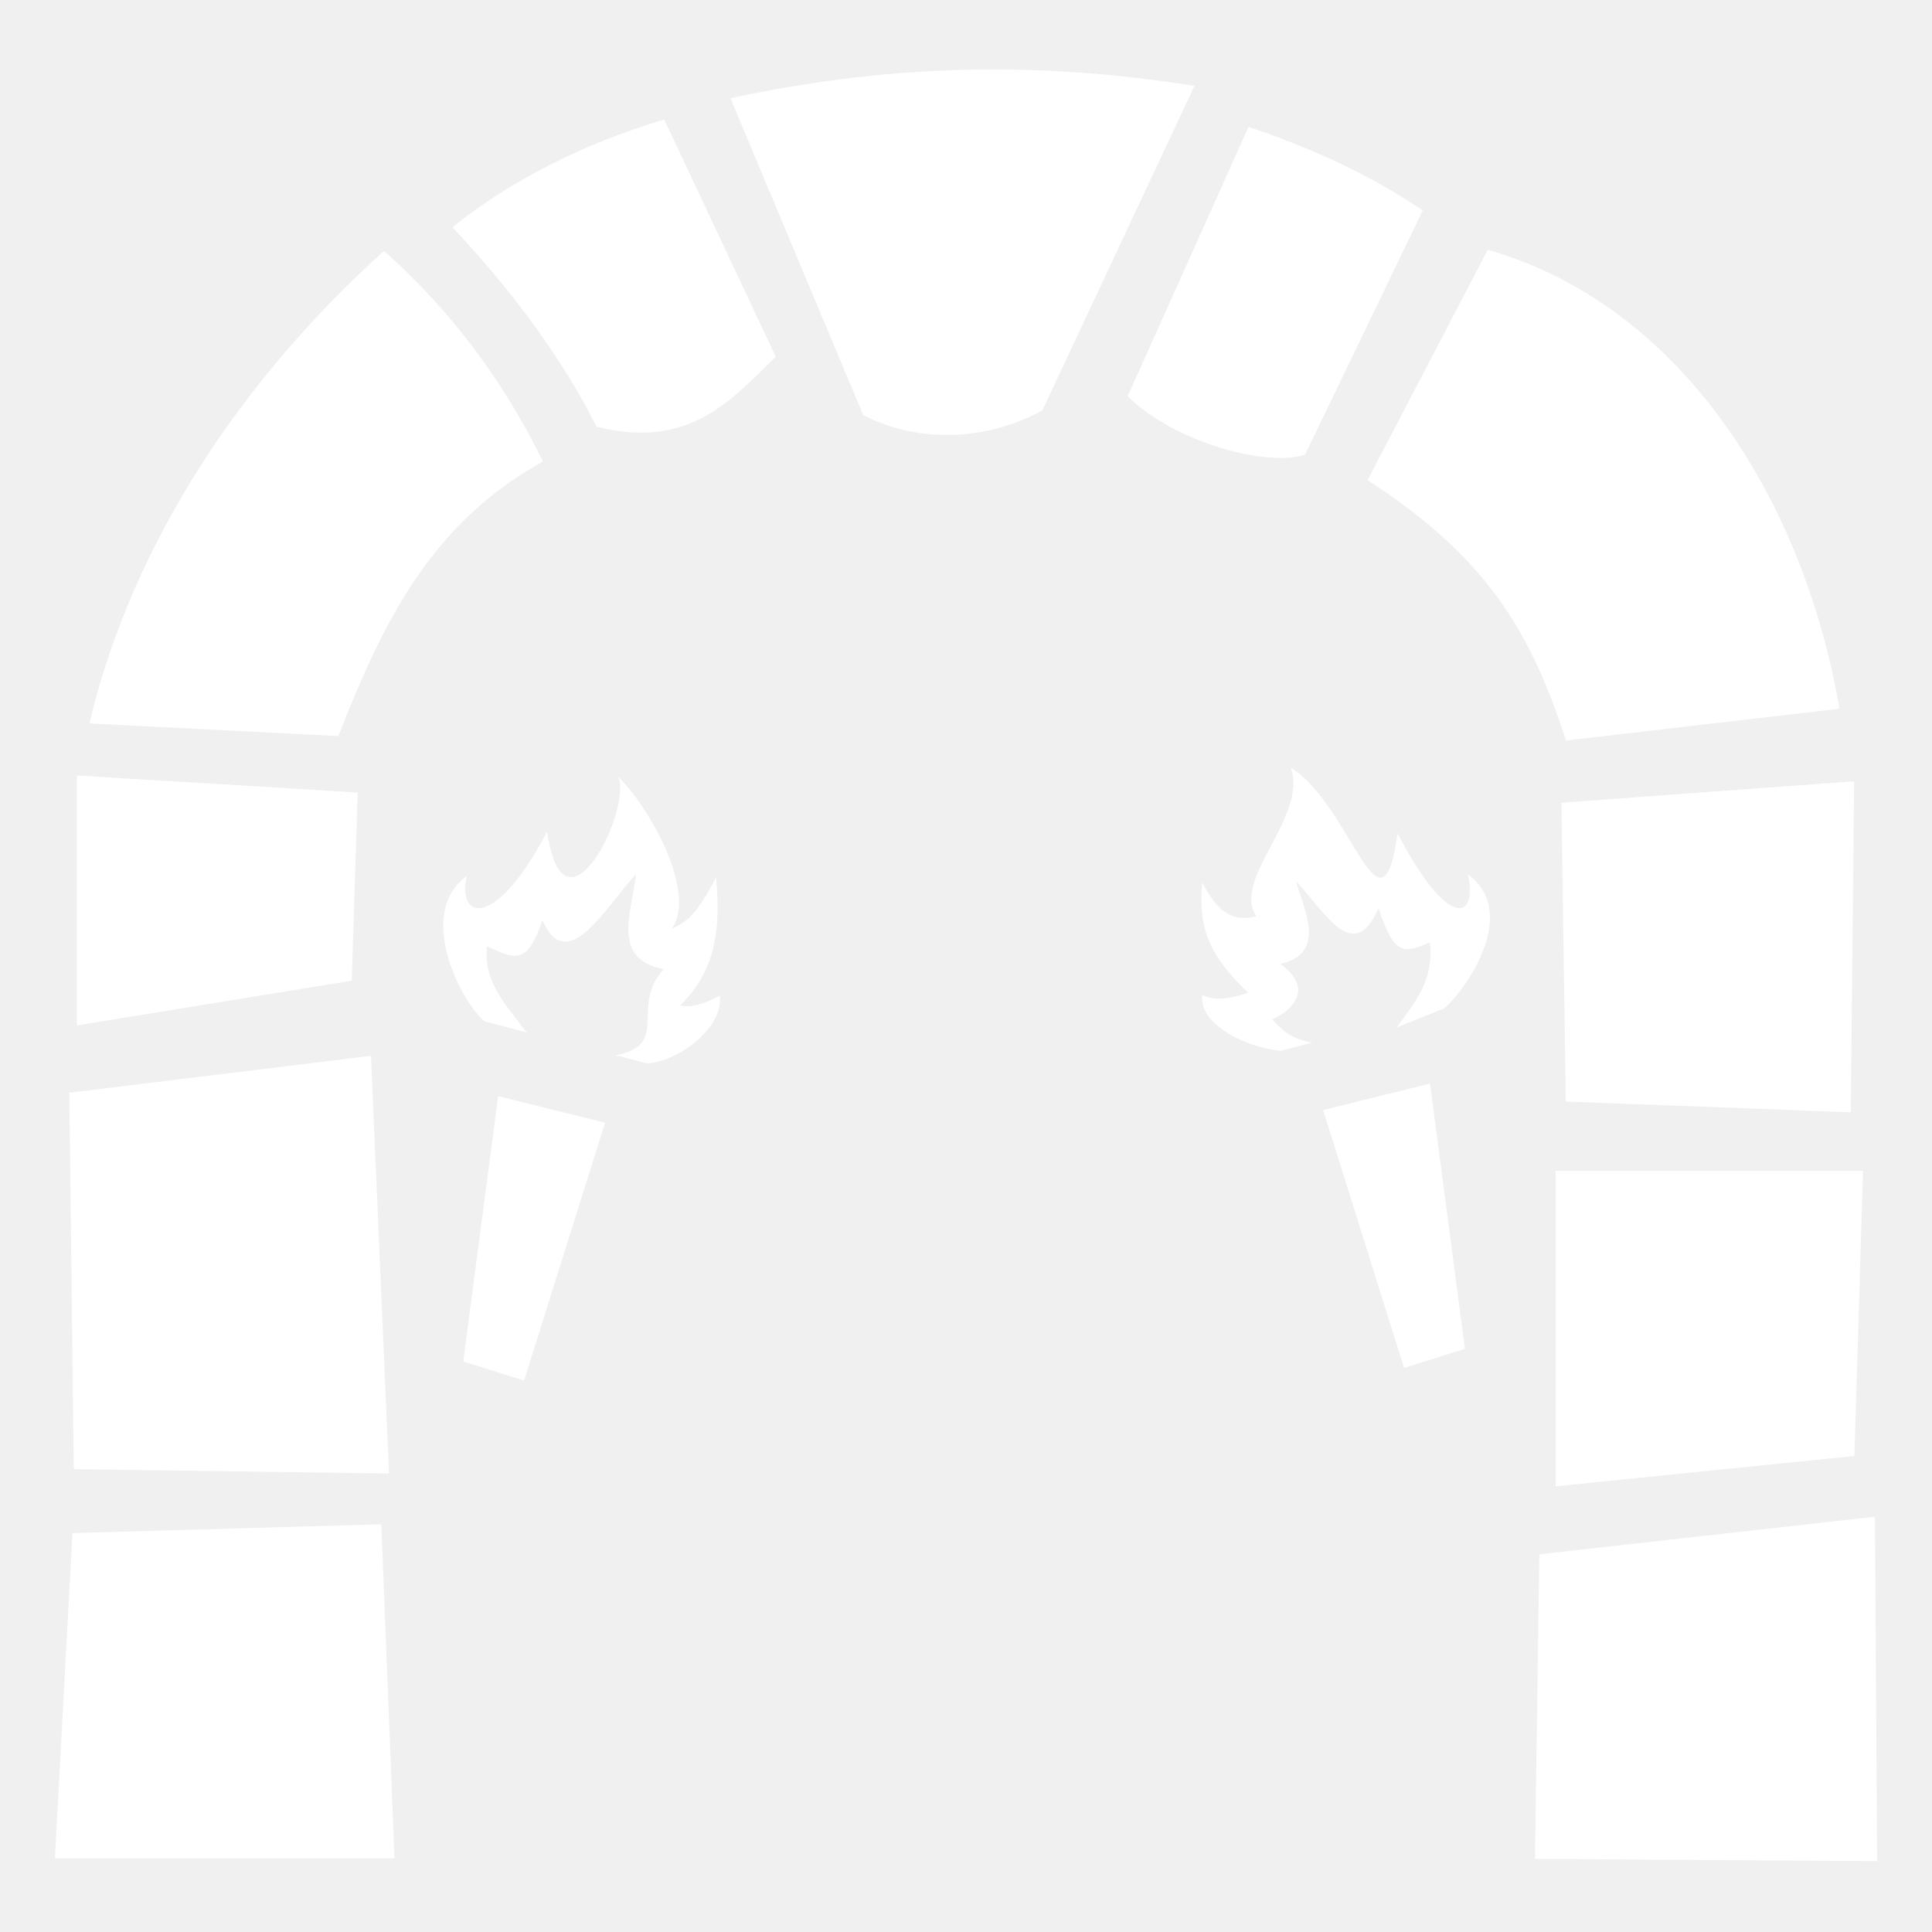
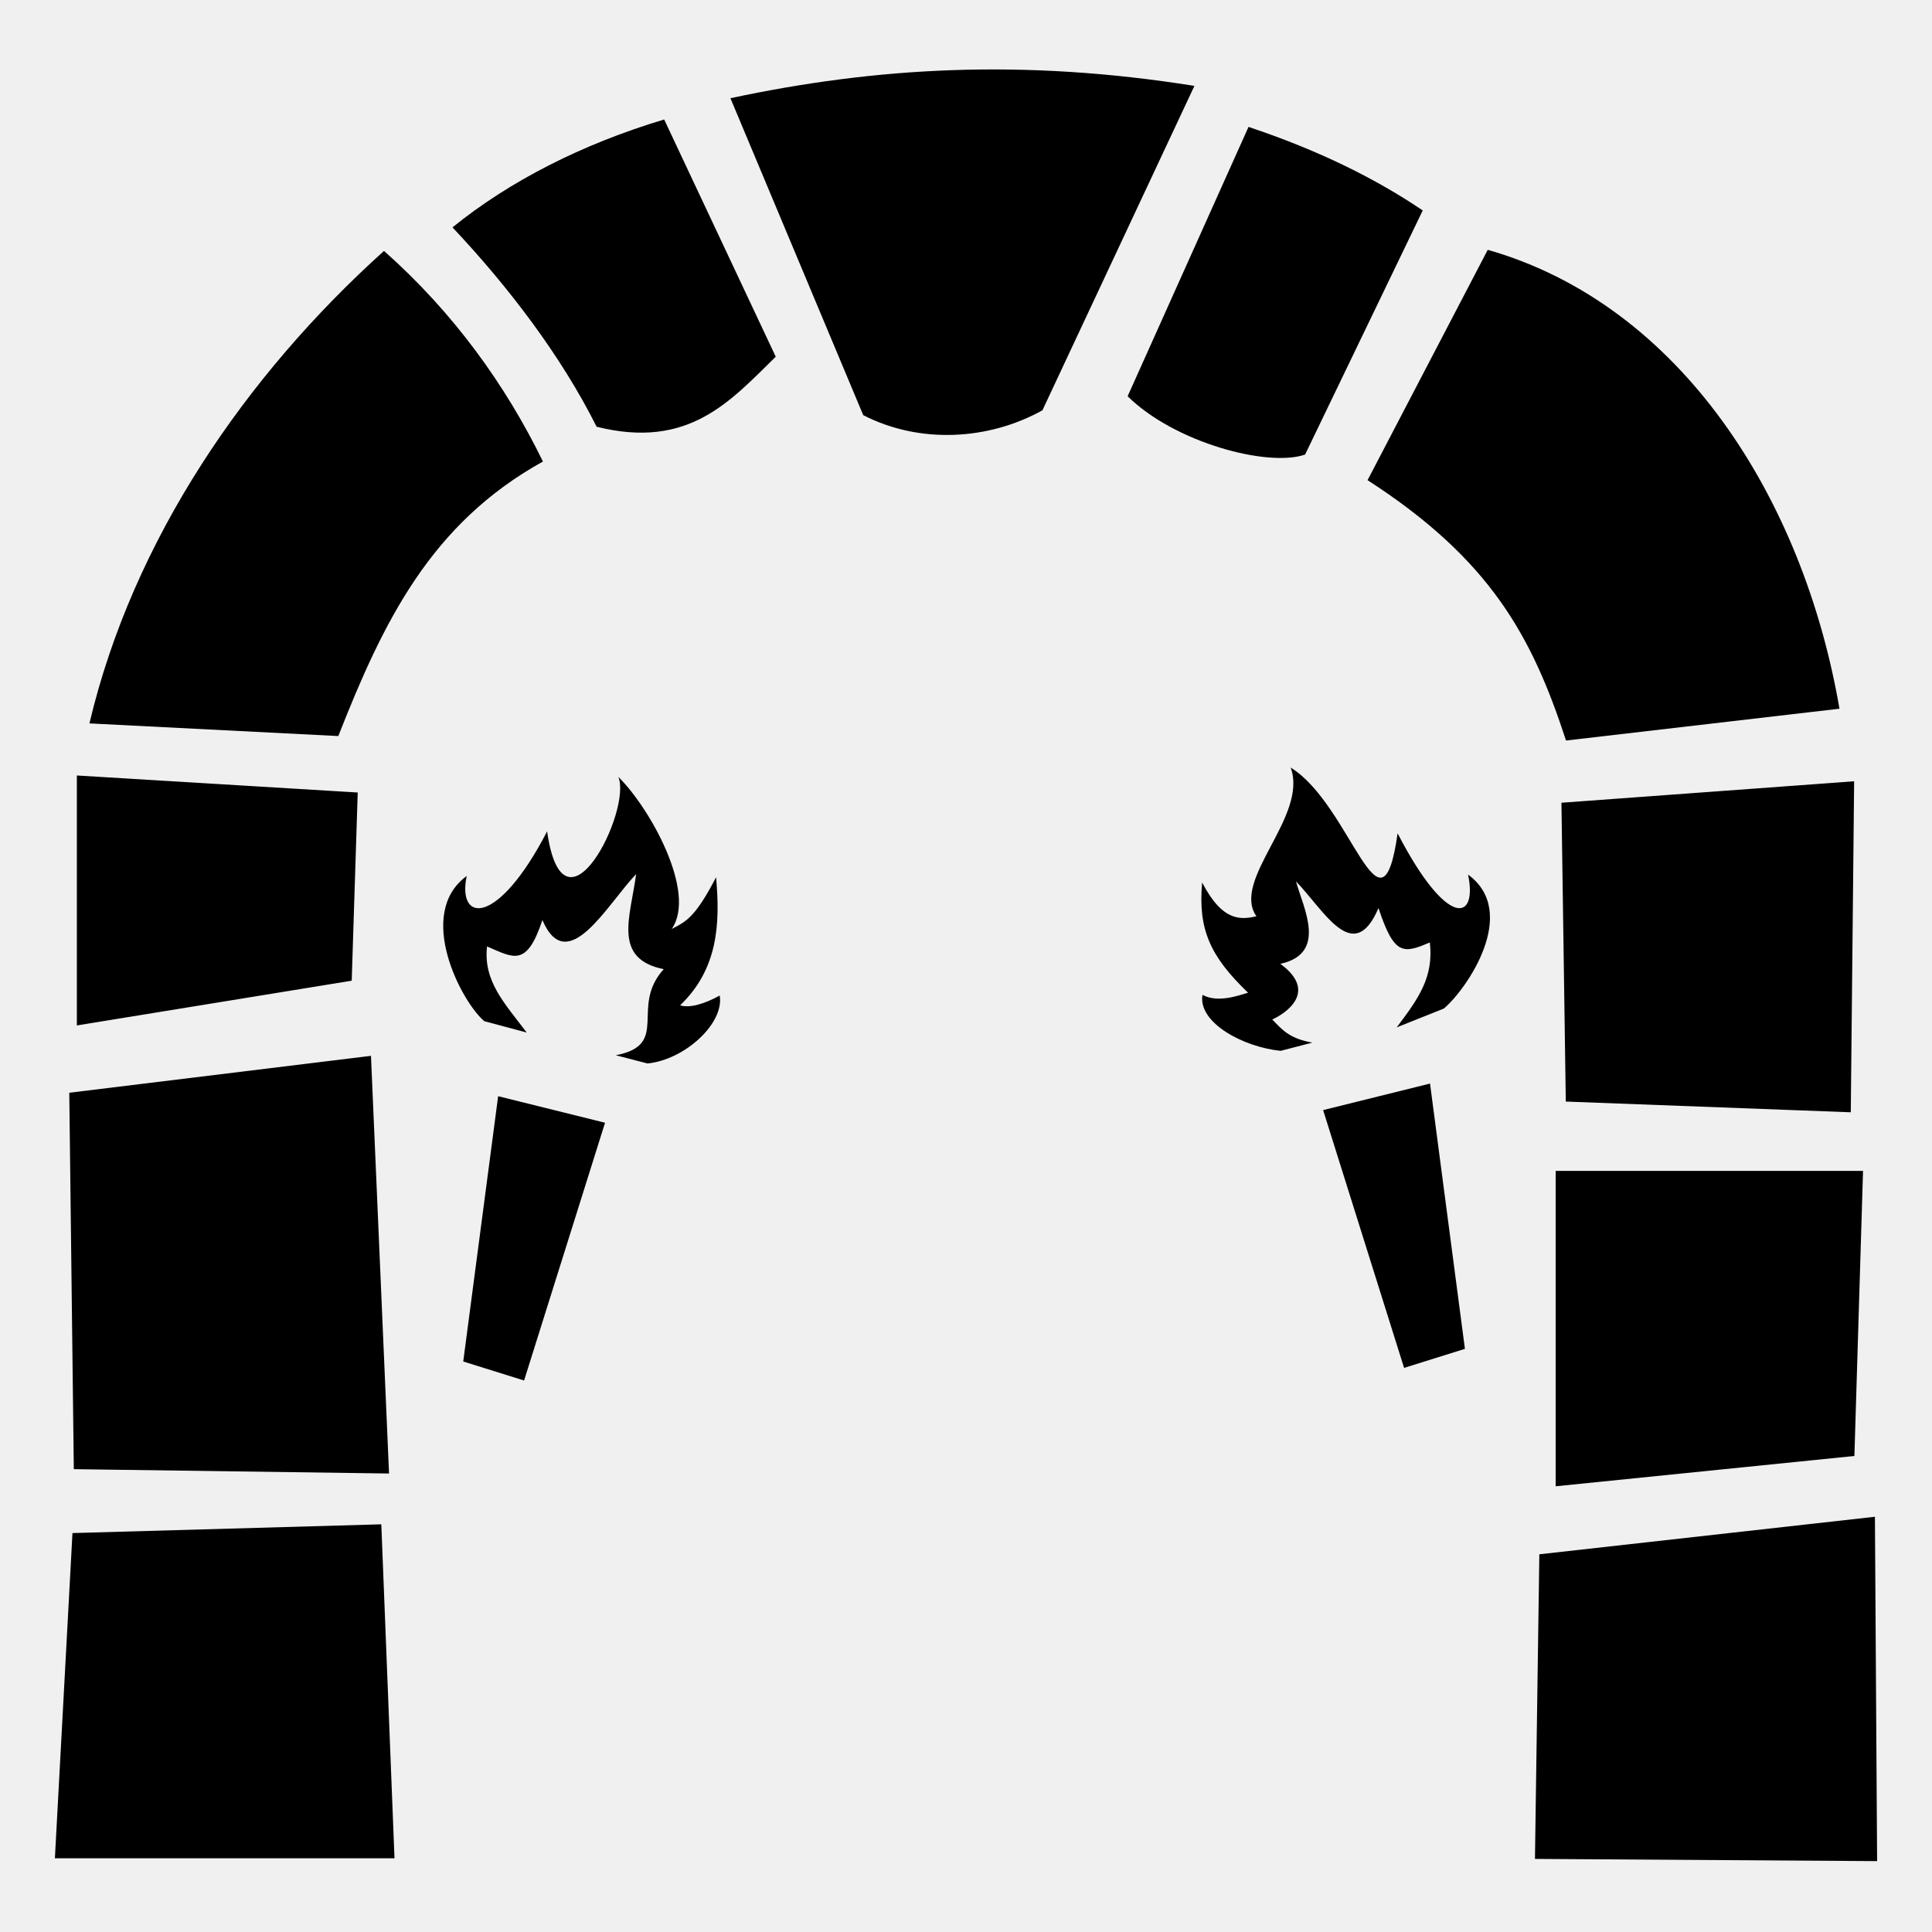
<svg xmlns="http://www.w3.org/2000/svg" viewBox="0 0 512 512">
  <g class="" transform="translate(0,0)" style="">
-     <path d="m193.571 26.027 35.192 83.99c14.877 7.658 33.121 6.696 47.488-1.279l40.283-85.976c-45.582-7.268-84.512-4.945-122.963 3.265zm137.3 7.606-32.038 71.38c12.536 12.349 37.237 18.872 47.033 15.448l31.172-64.691c-12.422-8.392-27.428-15.886-46.168-22.137zm-154.86-1.97c-21.814 6.55-40.982 16.35-56.099 28.591 14.941 15.844 28.861 34.184 38.194 52.832 24.477 6.133 35.479-6.849 47.475-18.55zm-74.245 34.831c-36.541 32.91-66.523 76.42-78.068 125.215l65.957 3.353c12.006-30.53 24.552-56.284 54.231-72.755-9.883-20.24-23.626-39.403-42.12-55.813zm292.503-.29-31.852 61.044c32.54 21.007 43.572 41.348 52.597 69l72.464-8.43c-9.612-55.894-42.206-107.047-93.209-121.614zm-52.233 137.2c4.757 12.937-15.842 29.7-9.07 39.428-4.011.85-8.874 1.642-14.385-8.957-1.126 12.49 2.172 19.603 12.168 29.209-2.682.783-8.045 2.75-12.08.566-1.24 7.386 10.867 13.863 20.725 14.832l8.392-2.175c-6.09-1.106-7.881-3.315-10.627-6.13 2.97-1.32 12.554-7.117 2.149-14.751 12.634-2.752 6.035-14.89 4.14-21.862 7.525 7.798 15.243 22.54 21.862 7.084 4.176 12.604 6.561 12.12 13.614 9.107 1.054 9.196-2.957 14.791-8.792 22.518l12.494-4.992c6.018-5.026 20.16-25.502 6.428-35.5 2.603 12.443-5.563 14.388-18.672-10.937-4.377 30.773-12.236-7.49-28.346-17.44zm-321.668 2.108v66.242l72.842-11.858 1.592-49.873zm143.486.363c3.732 8.72-14.487 45.226-18.865 14.453-13.109 25.325-23.908 24.26-21.304 11.817-13.732 9.998-1.347 33.458 4.671 38.484l11.229 3.001c-5.835-7.727-11.565-13.614-10.512-22.81 7.053 3.013 10.492 5.604 14.668-7 6.618 15.456 17.32-4.378 24.846-12.175-1.554 11.494-6.282 22.427 7.303 25.197-9.13 10.082 1.899 19.99-12.694 22.812l8.393 2.176c9.857-.97 20.385-10.606 19.144-17.992-4.035 2.183-7.818 3.376-10.5 2.594 9.996-9.607 10.662-21.46 9.536-33.95-5.511 10.6-7.917 11.738-11.752 13.698 6.77-9.728-5.927-32.285-14.163-40.305zm327.512 1.172-77.57 5.687 1.156 79.192 75.524 2.842zM98.313 279.81l-79.955 9.779 1.202 99.754 83.54 1.152zm280.659 7.347-28.332 7.031 21.455 68.315 16.125-5.043zm-246.961 3.348-9.248 70.303 16.125 5.043 21.455-68.315zM412.269 310.3v83.58l79.166-8.031 2.289-75.55zm84.605 91.656-88.934 9.947-1.16 80.727 90.674.586zm-395.822 2.002-81.848 2.322-4.658 86.184h90z" fill="#fff" fill-opacity="1" />
+     <path d="m193.571 26.027 35.192 83.99c14.877 7.658 33.121 6.696 47.488-1.279l40.283-85.976c-45.582-7.268-84.512-4.945-122.963 3.265zm137.3 7.606-32.038 71.38c12.536 12.349 37.237 18.872 47.033 15.448l31.172-64.691c-12.422-8.392-27.428-15.886-46.168-22.137zm-154.86-1.97c-21.814 6.55-40.982 16.35-56.099 28.591 14.941 15.844 28.861 34.184 38.194 52.832 24.477 6.133 35.479-6.849 47.475-18.55zm-74.245 34.831c-36.541 32.91-66.523 76.42-78.068 125.215l65.957 3.353c12.006-30.53 24.552-56.284 54.231-72.755-9.883-20.24-23.626-39.403-42.12-55.813zm292.503-.29-31.852 61.044c32.54 21.007 43.572 41.348 52.597 69l72.464-8.43c-9.612-55.894-42.206-107.047-93.209-121.614zm-52.233 137.2c4.757 12.937-15.842 29.7-9.07 39.428-4.011.85-8.874 1.642-14.385-8.957-1.126 12.49 2.172 19.603 12.168 29.209-2.682.783-8.045 2.75-12.08.566-1.24 7.386 10.867 13.863 20.725 14.832l8.392-2.175c-6.09-1.106-7.881-3.315-10.627-6.13 2.97-1.32 12.554-7.117 2.149-14.751 12.634-2.752 6.035-14.89 4.14-21.862 7.525 7.798 15.243 22.54 21.862 7.084 4.176 12.604 6.561 12.12 13.614 9.107 1.054 9.196-2.957 14.791-8.792 22.518l12.494-4.992c6.018-5.026 20.16-25.502 6.428-35.5 2.603 12.443-5.563 14.388-18.672-10.937-4.377 30.773-12.236-7.49-28.346-17.44zm-321.668 2.108v66.242l72.842-11.858 1.592-49.873zm143.486.363c3.732 8.72-14.487 45.226-18.865 14.453-13.109 25.325-23.908 24.26-21.304 11.817-13.732 9.998-1.347 33.458 4.671 38.484l11.229 3.001c-5.835-7.727-11.565-13.614-10.512-22.81 7.053 3.013 10.492 5.604 14.668-7 6.618 15.456 17.32-4.378 24.846-12.175-1.554 11.494-6.282 22.427 7.303 25.197-9.13 10.082 1.899 19.99-12.694 22.812l8.393 2.176c9.857-.97 20.385-10.606 19.144-17.992-4.035 2.183-7.818 3.376-10.5 2.594 9.996-9.607 10.662-21.46 9.536-33.95-5.511 10.6-7.917 11.738-11.752 13.698 6.77-9.728-5.927-32.285-14.163-40.305zm327.512 1.172-77.57 5.687 1.156 79.192 75.524 2.842zM98.313 279.81l-79.955 9.779 1.202 99.754 83.54 1.152zm280.659 7.347-28.332 7.031 21.455 68.315 16.125-5.043zm-246.961 3.348-9.248 70.303 16.125 5.043 21.455-68.315zM412.269 310.3v83.58l79.166-8.031 2.289-75.55zm84.605 91.656-88.934 9.947-1.16 80.727 90.674.586zm-395.822 2.002-81.848 2.322-4.658 86.184h90z" fill="currentColor" fill-opacity="1" />
  </g>
</svg>
